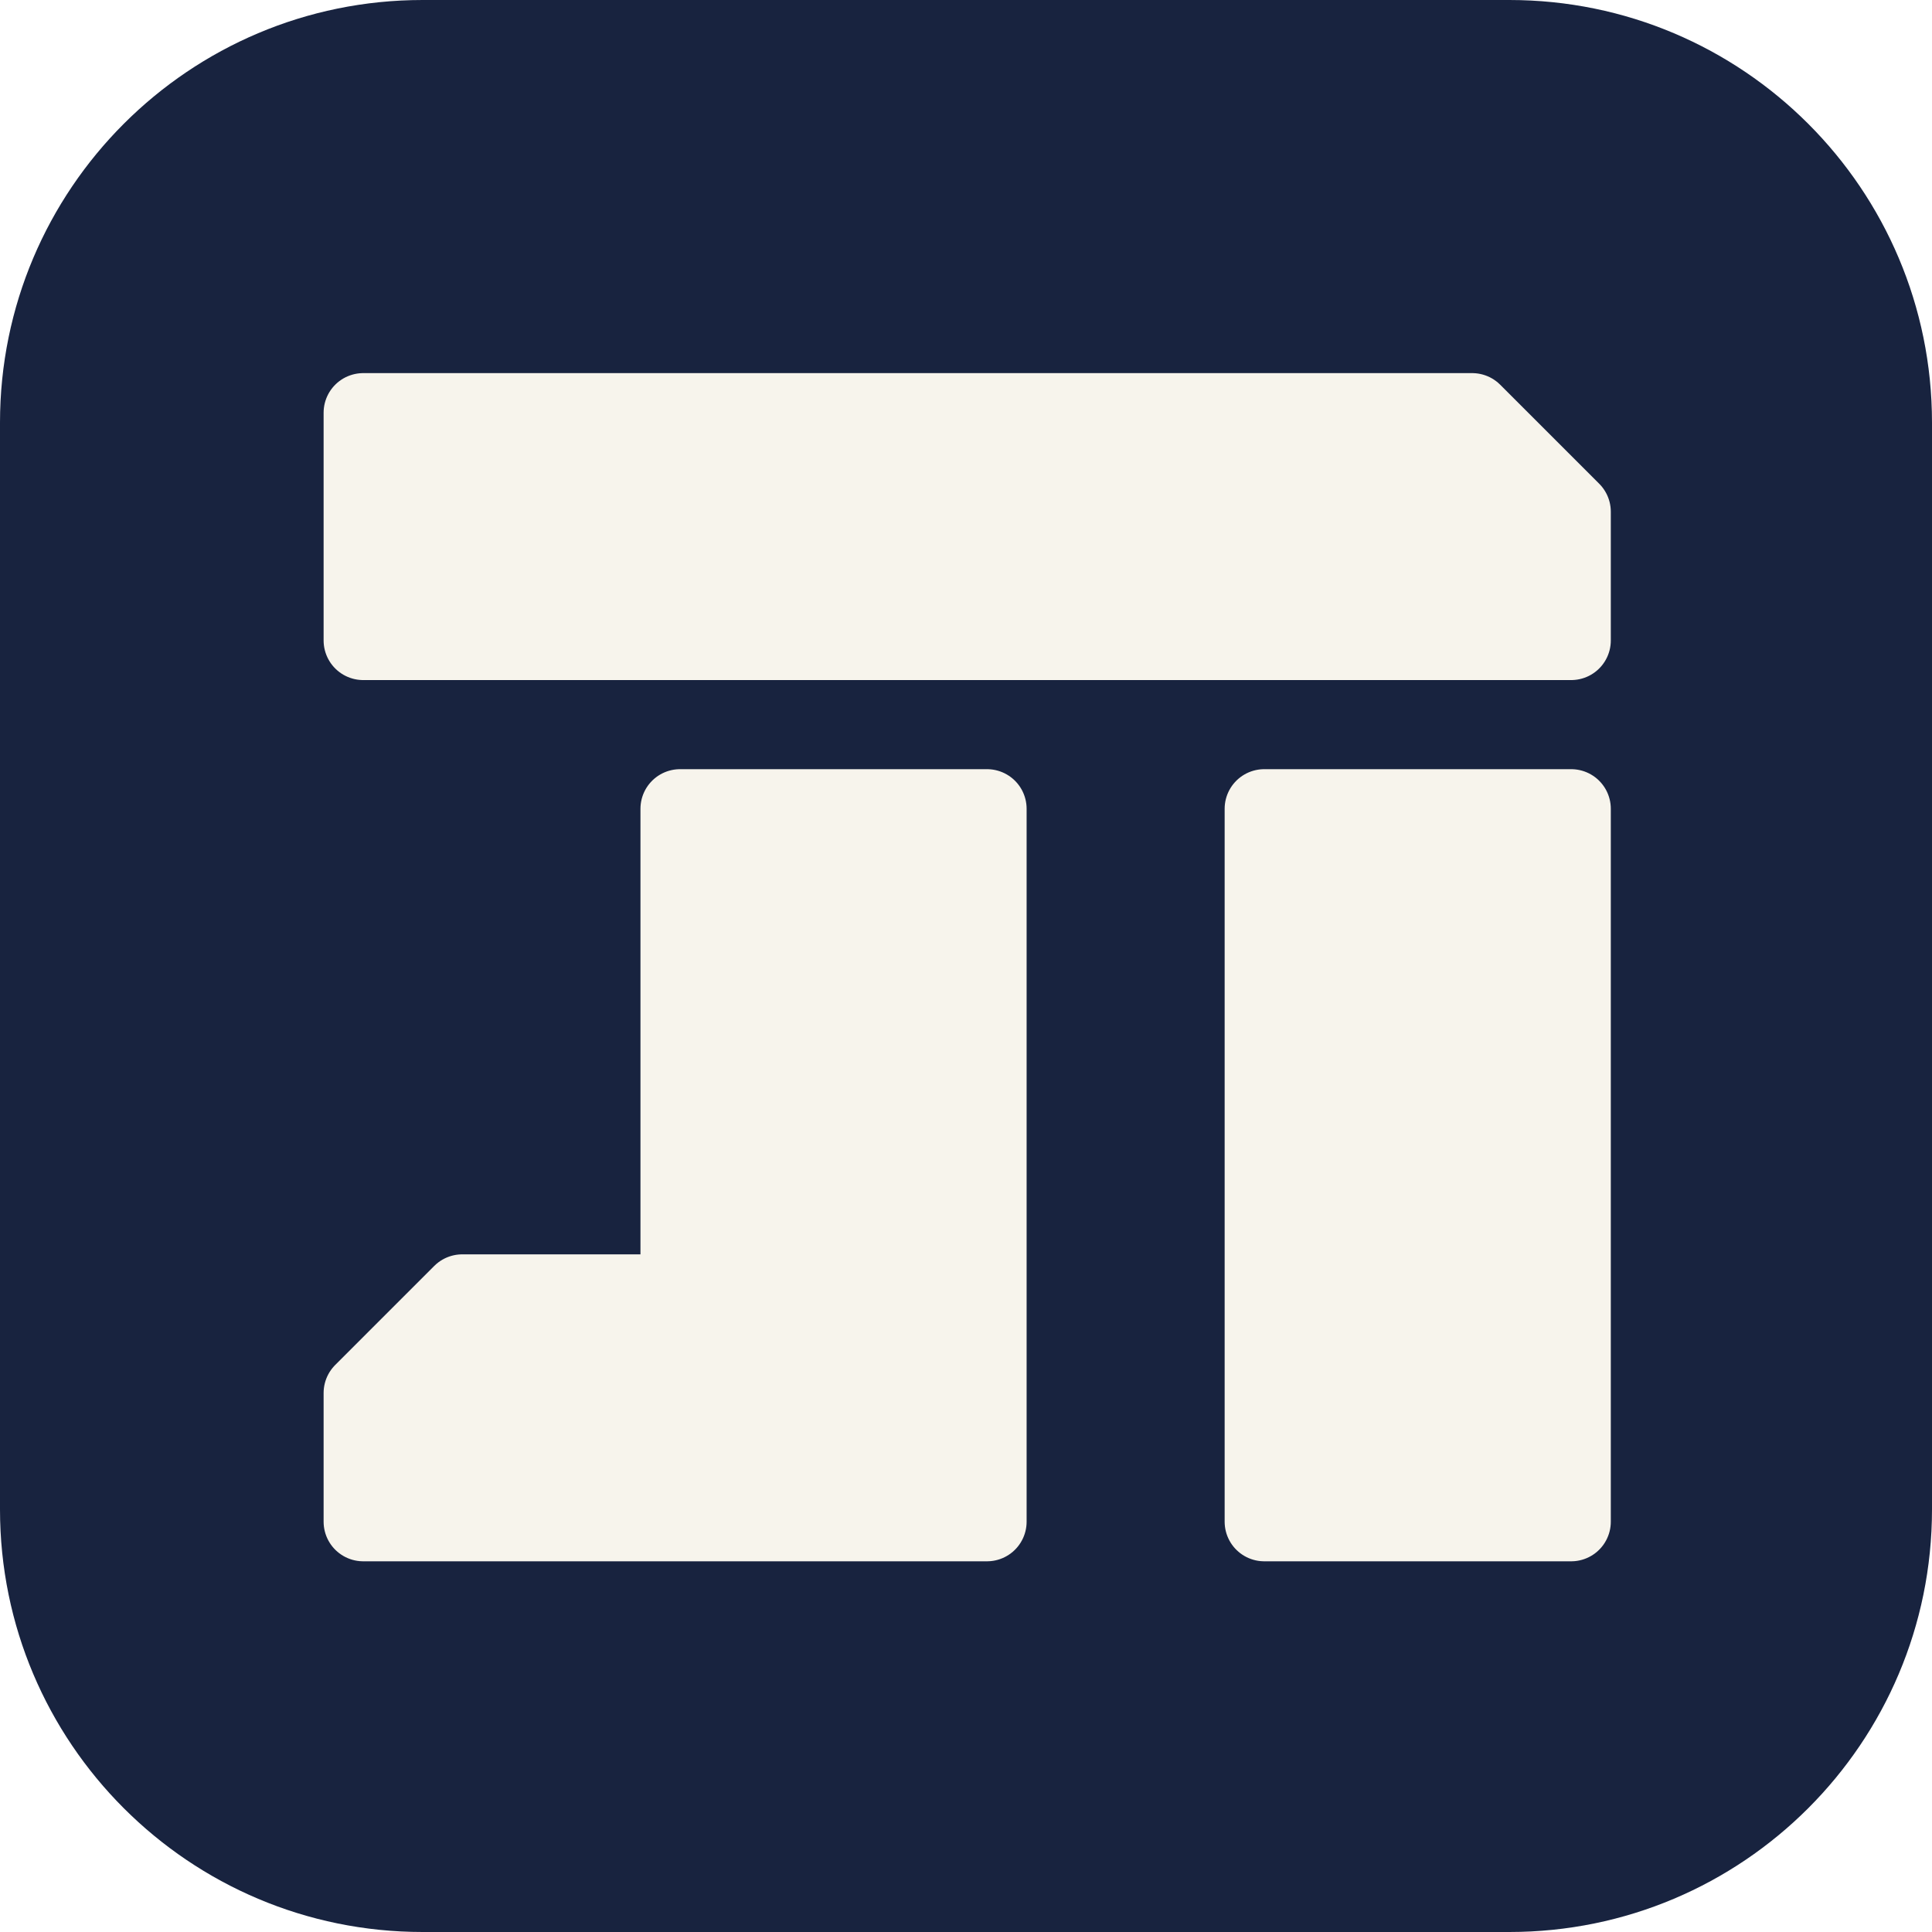
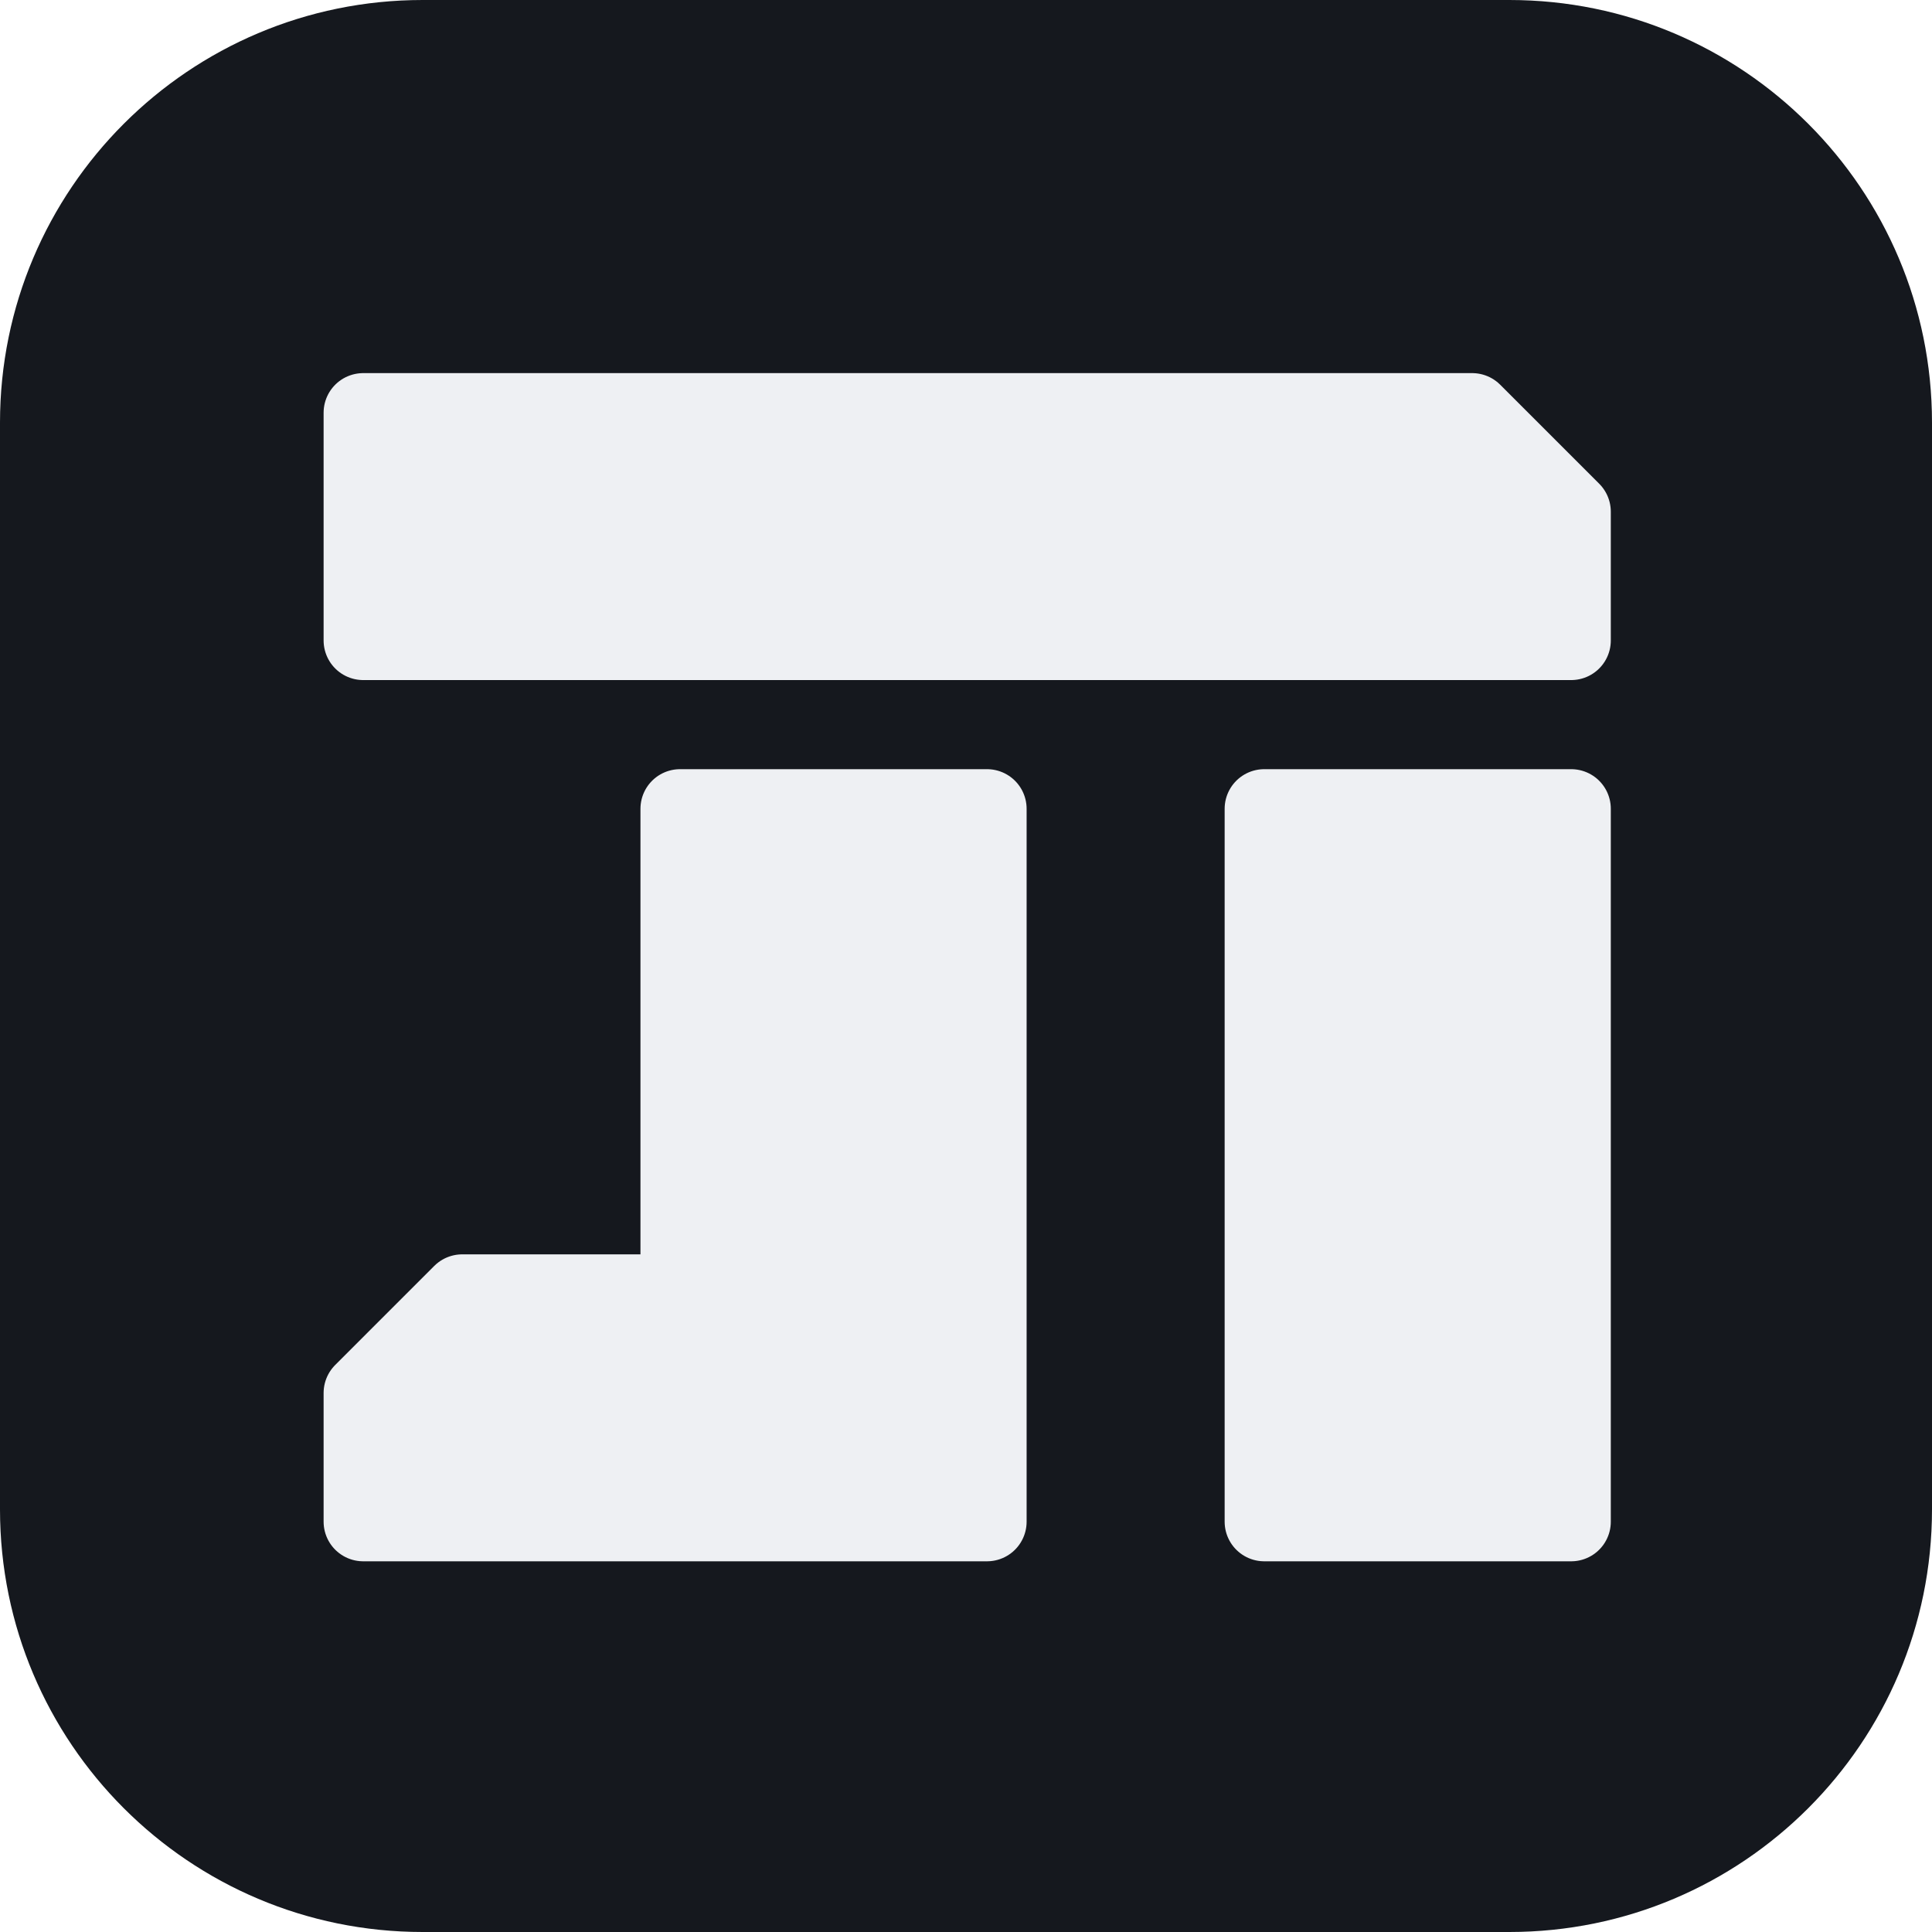
<svg xmlns="http://www.w3.org/2000/svg" viewBox="0 0 32 32" role="img" aria-label="תפילה">
-   <rect width="32" height="32" rx="7" fill="#18233F" />
+   <rect width="32" height="32" rx="7" fill="#15181E" />
  <g transform="translate(2.9 2.9) scale(.82)">
-     <path d="M3.8 4.8H26.2L28.2 6.8V9.4H3.8Z" fill="#F7F4EC" stroke="#F7F4EC" stroke-width="1.6" stroke-linejoin="round" />
-     <path d="M22 12.8H28.2V27.2H22Z" fill="#F7F4EC" stroke="#F7F4EC" stroke-width="1.6" stroke-linejoin="round" />
-     <path d="M10.2 12.8H16.4V27.2H3.8V24.6L5.8 22.6H10.2Z" fill="#F7F4EC" stroke="#F7F4EC" stroke-width="1.6" stroke-linejoin="round" />
+     <path d="M3.8 4.8H26.2L28.2 6.8V9.4H3.8Z" fill="#EEF0F3" stroke="#EEF0F3" stroke-width="1.6" stroke-linejoin="round" />
+     <path d="M22 12.8H28.2V27.2H22Z" fill="#EEF0F3" stroke="#EEF0F3" stroke-width="1.6" stroke-linejoin="round" />
+     <path d="M10.2 12.8H16.4V27.2H3.8V24.6L5.8 22.6H10.2Z" fill="#EEF0F3" stroke="#EEF0F3" stroke-width="1.6" stroke-linejoin="round" />
  </g>
</svg>
